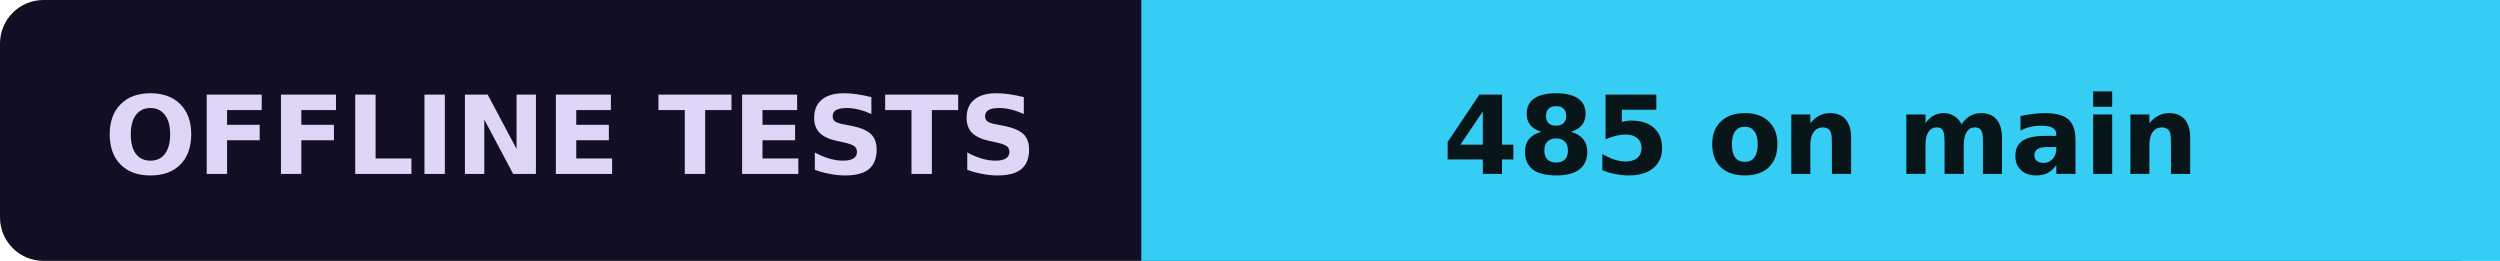
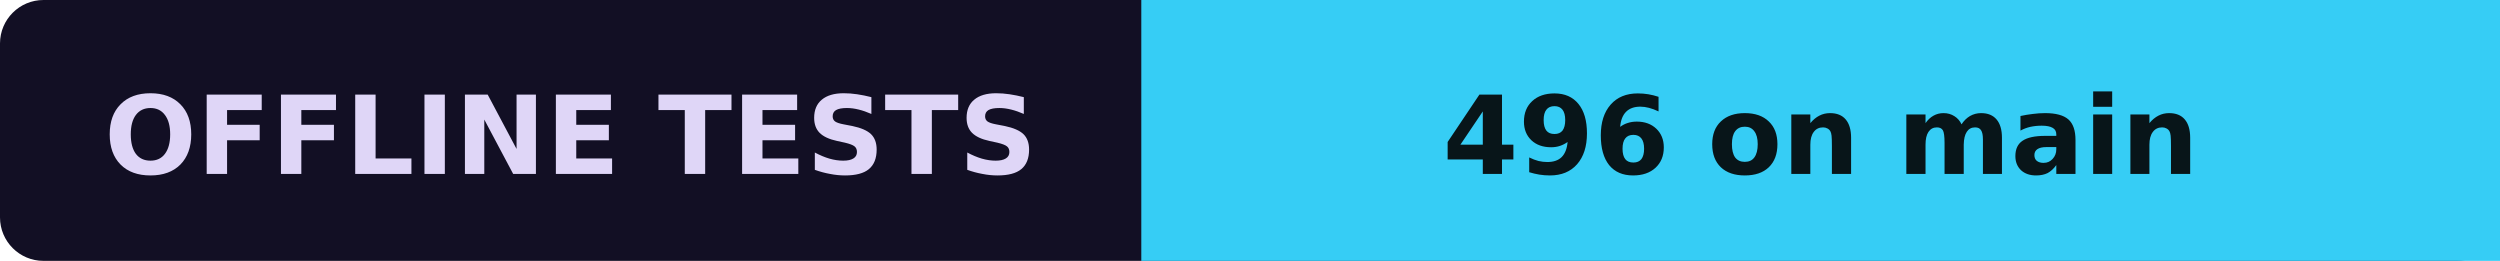
- <svg xmlns="http://www.w3.org/2000/svg" width="230" height="24" role="img" aria-label="OFFLINE TESTS: 485 on main">
+ <svg xmlns="http://www.w3.org/2000/svg" width="230" height="24" role="img" aria-label="OFFLINE TESTS: 496 on main">
  <rect width="230" height="24" rx="4" fill="#120f24" />
  <path d="M105 0h125v24H105z" fill="#36cdf5" />
  <g font-family="DejaVu Sans,Verdana,sans-serif" font-size="10" font-weight="700" text-anchor="middle">
    <text x="52.5" y="16" fill="#dfd6f7">OFFLINE TESTS</text>
-     <text x="167.5" y="16" fill="#081519">485 on main</text>
+     <text x="167.5" y="16" fill="#081519">496 on main</text>
  </g>
</svg>
